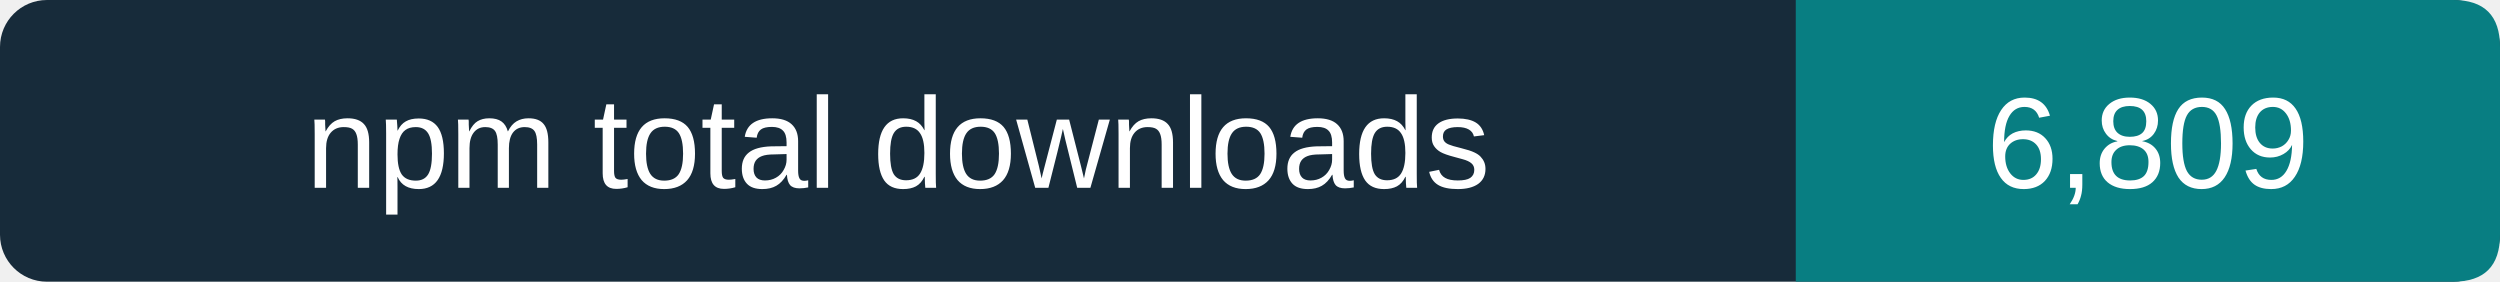
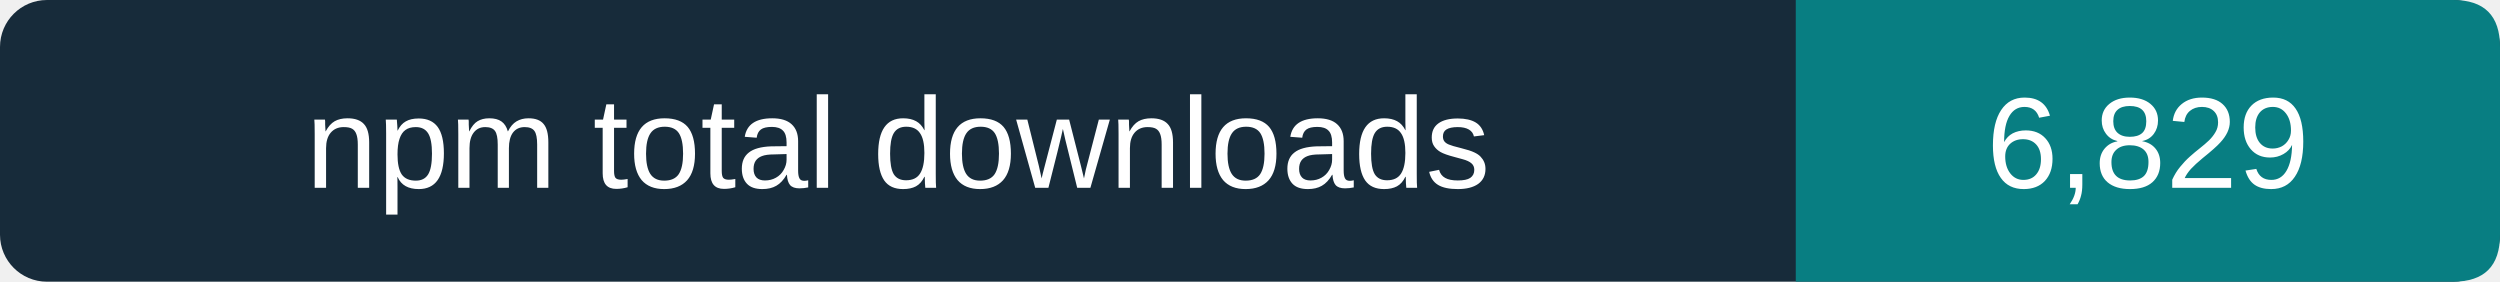
- <svg xmlns="http://www.w3.org/2000/svg" width="213" height="24" role="img" aria-label="npm total downloads: 6,809">
+ <svg xmlns="http://www.w3.org/2000/svg" width="213" height="24" role="img" aria-label="npm total downloads: 6,829">
  <rect width="213" height="24" rx="4" fill="#172b3a" />
  <path d="M153 0h56q4 0 4 4v16q0 4-4 4h-56z" fill="#087e82" />
  <g fill="#fff" font-family="Verdana,Arial,sans-serif" font-size="11" text-anchor="middle">
    <text x="76.5" y="16">npm total downloads</text>
-     <text x="183" y="16">6,809</text>
+     <text x="183" y="16">6,829</text>
  </g>
</svg>
